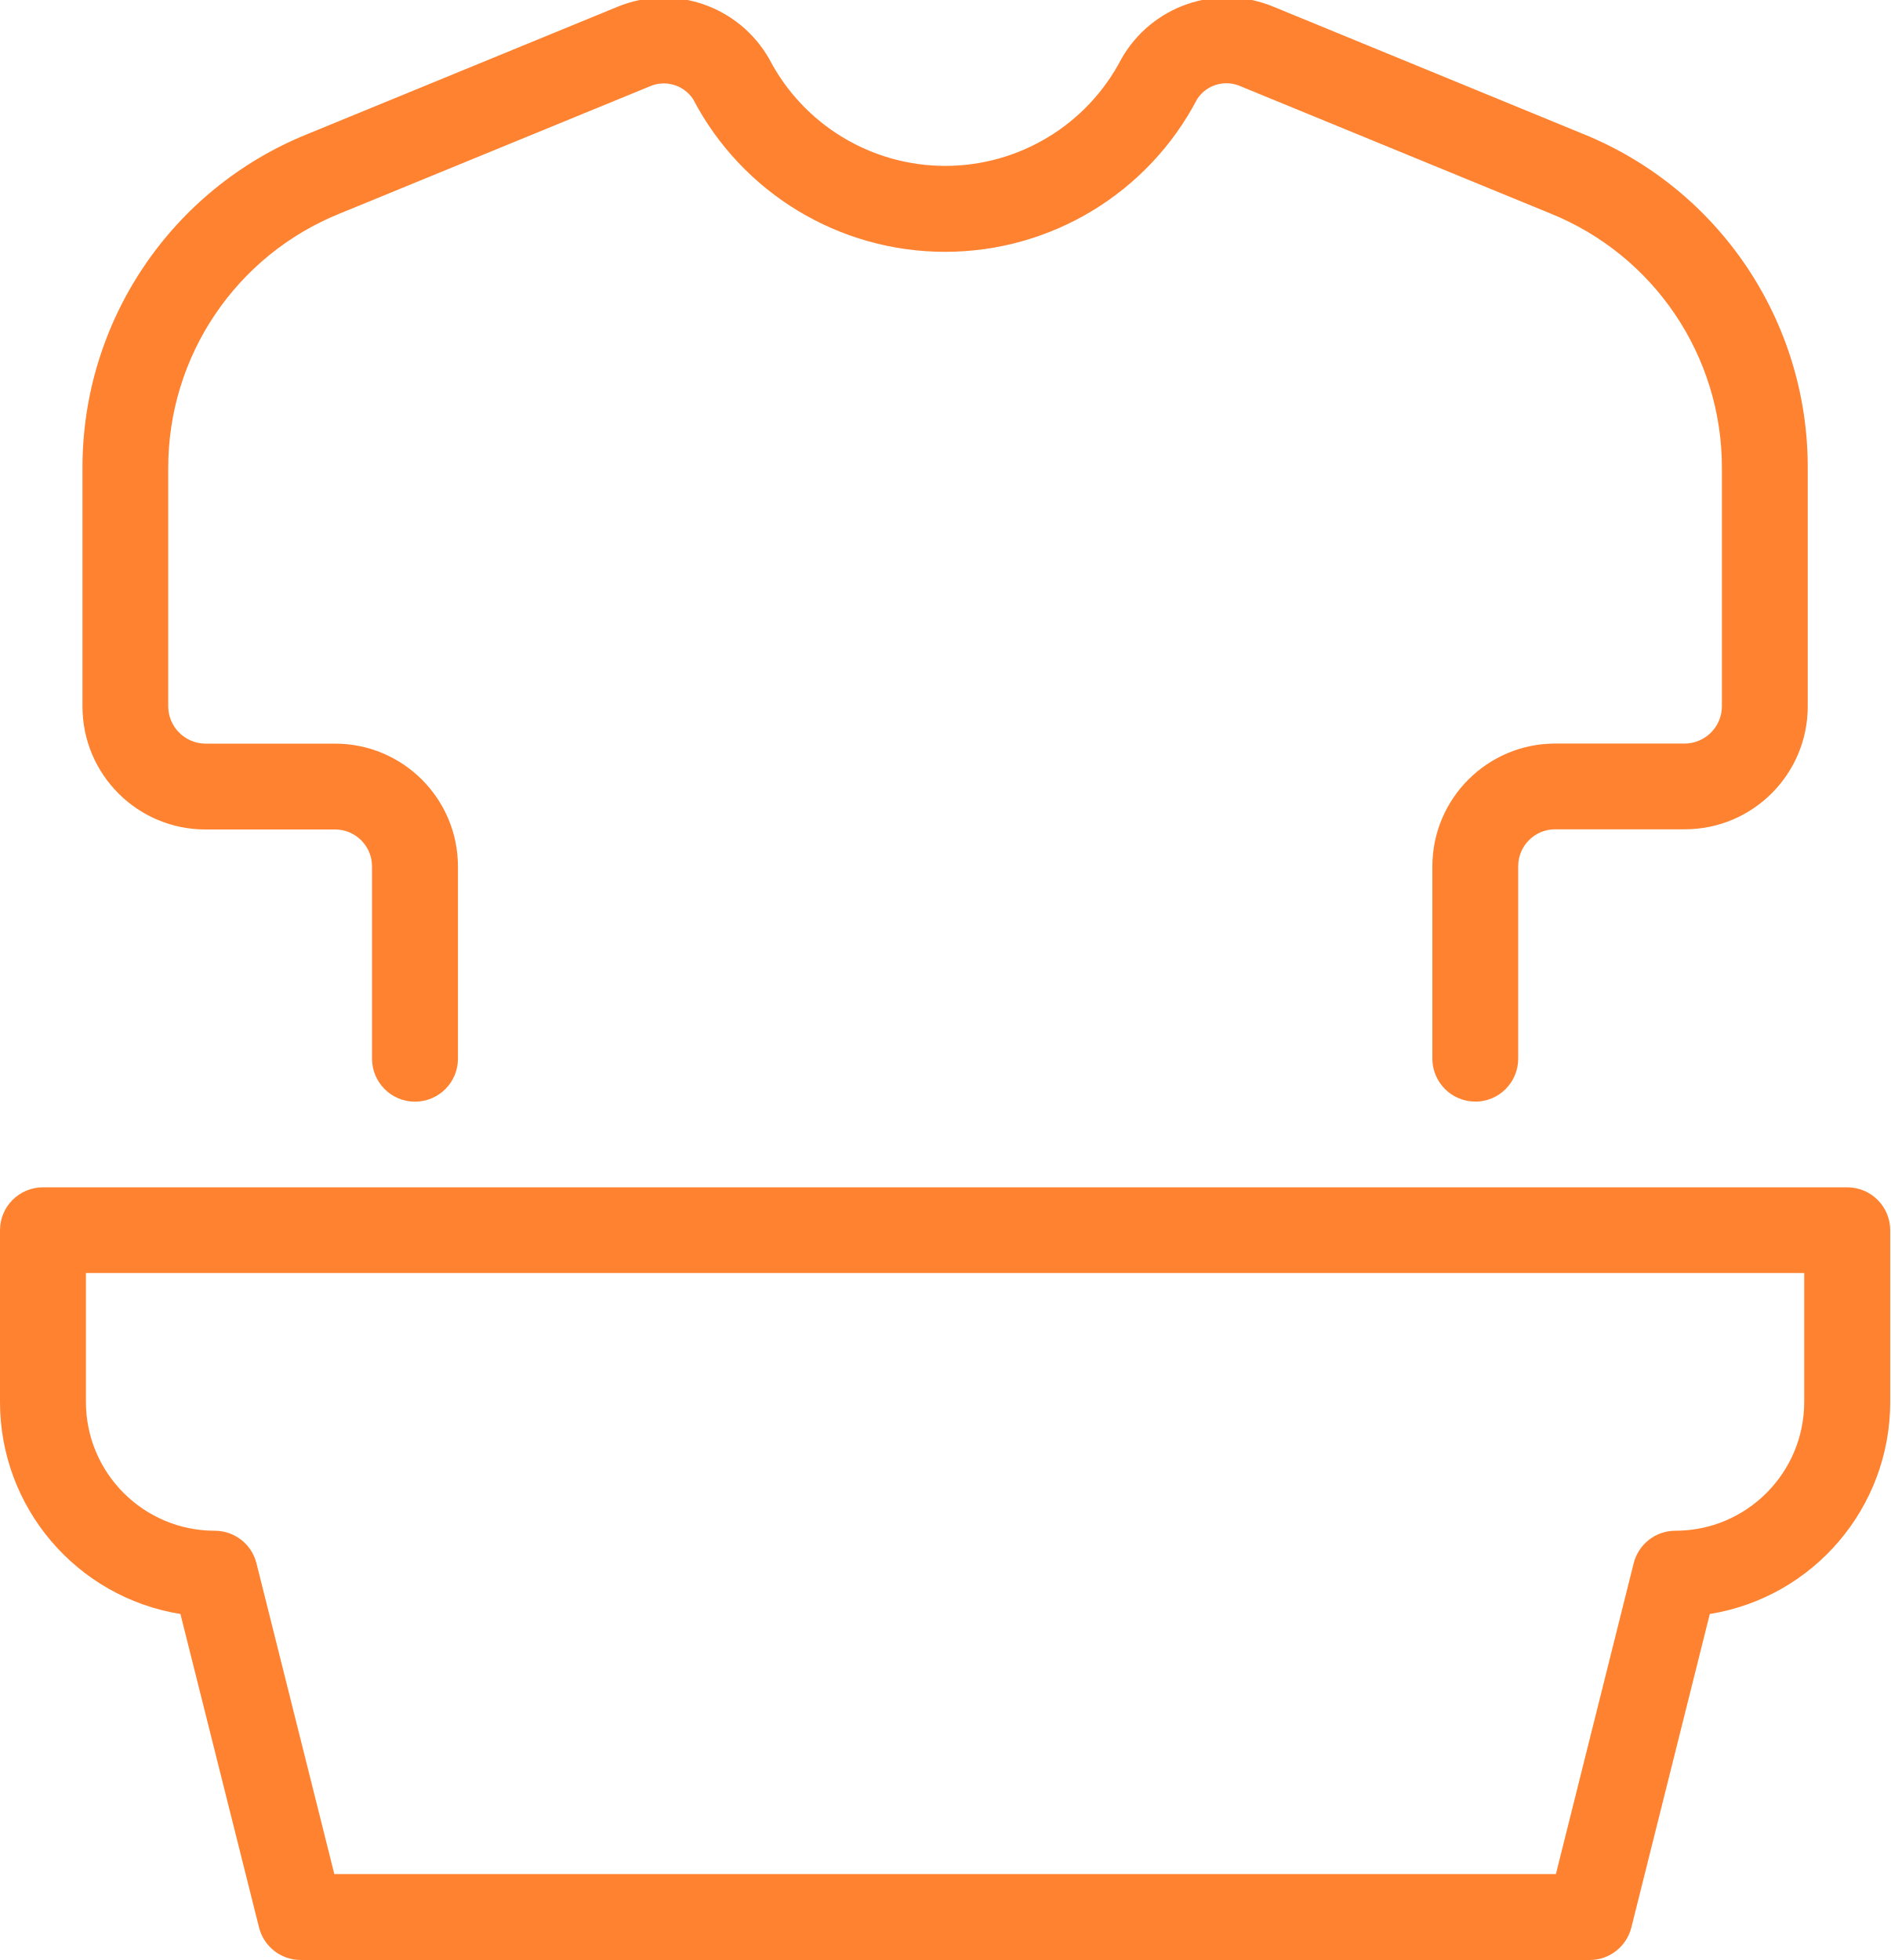
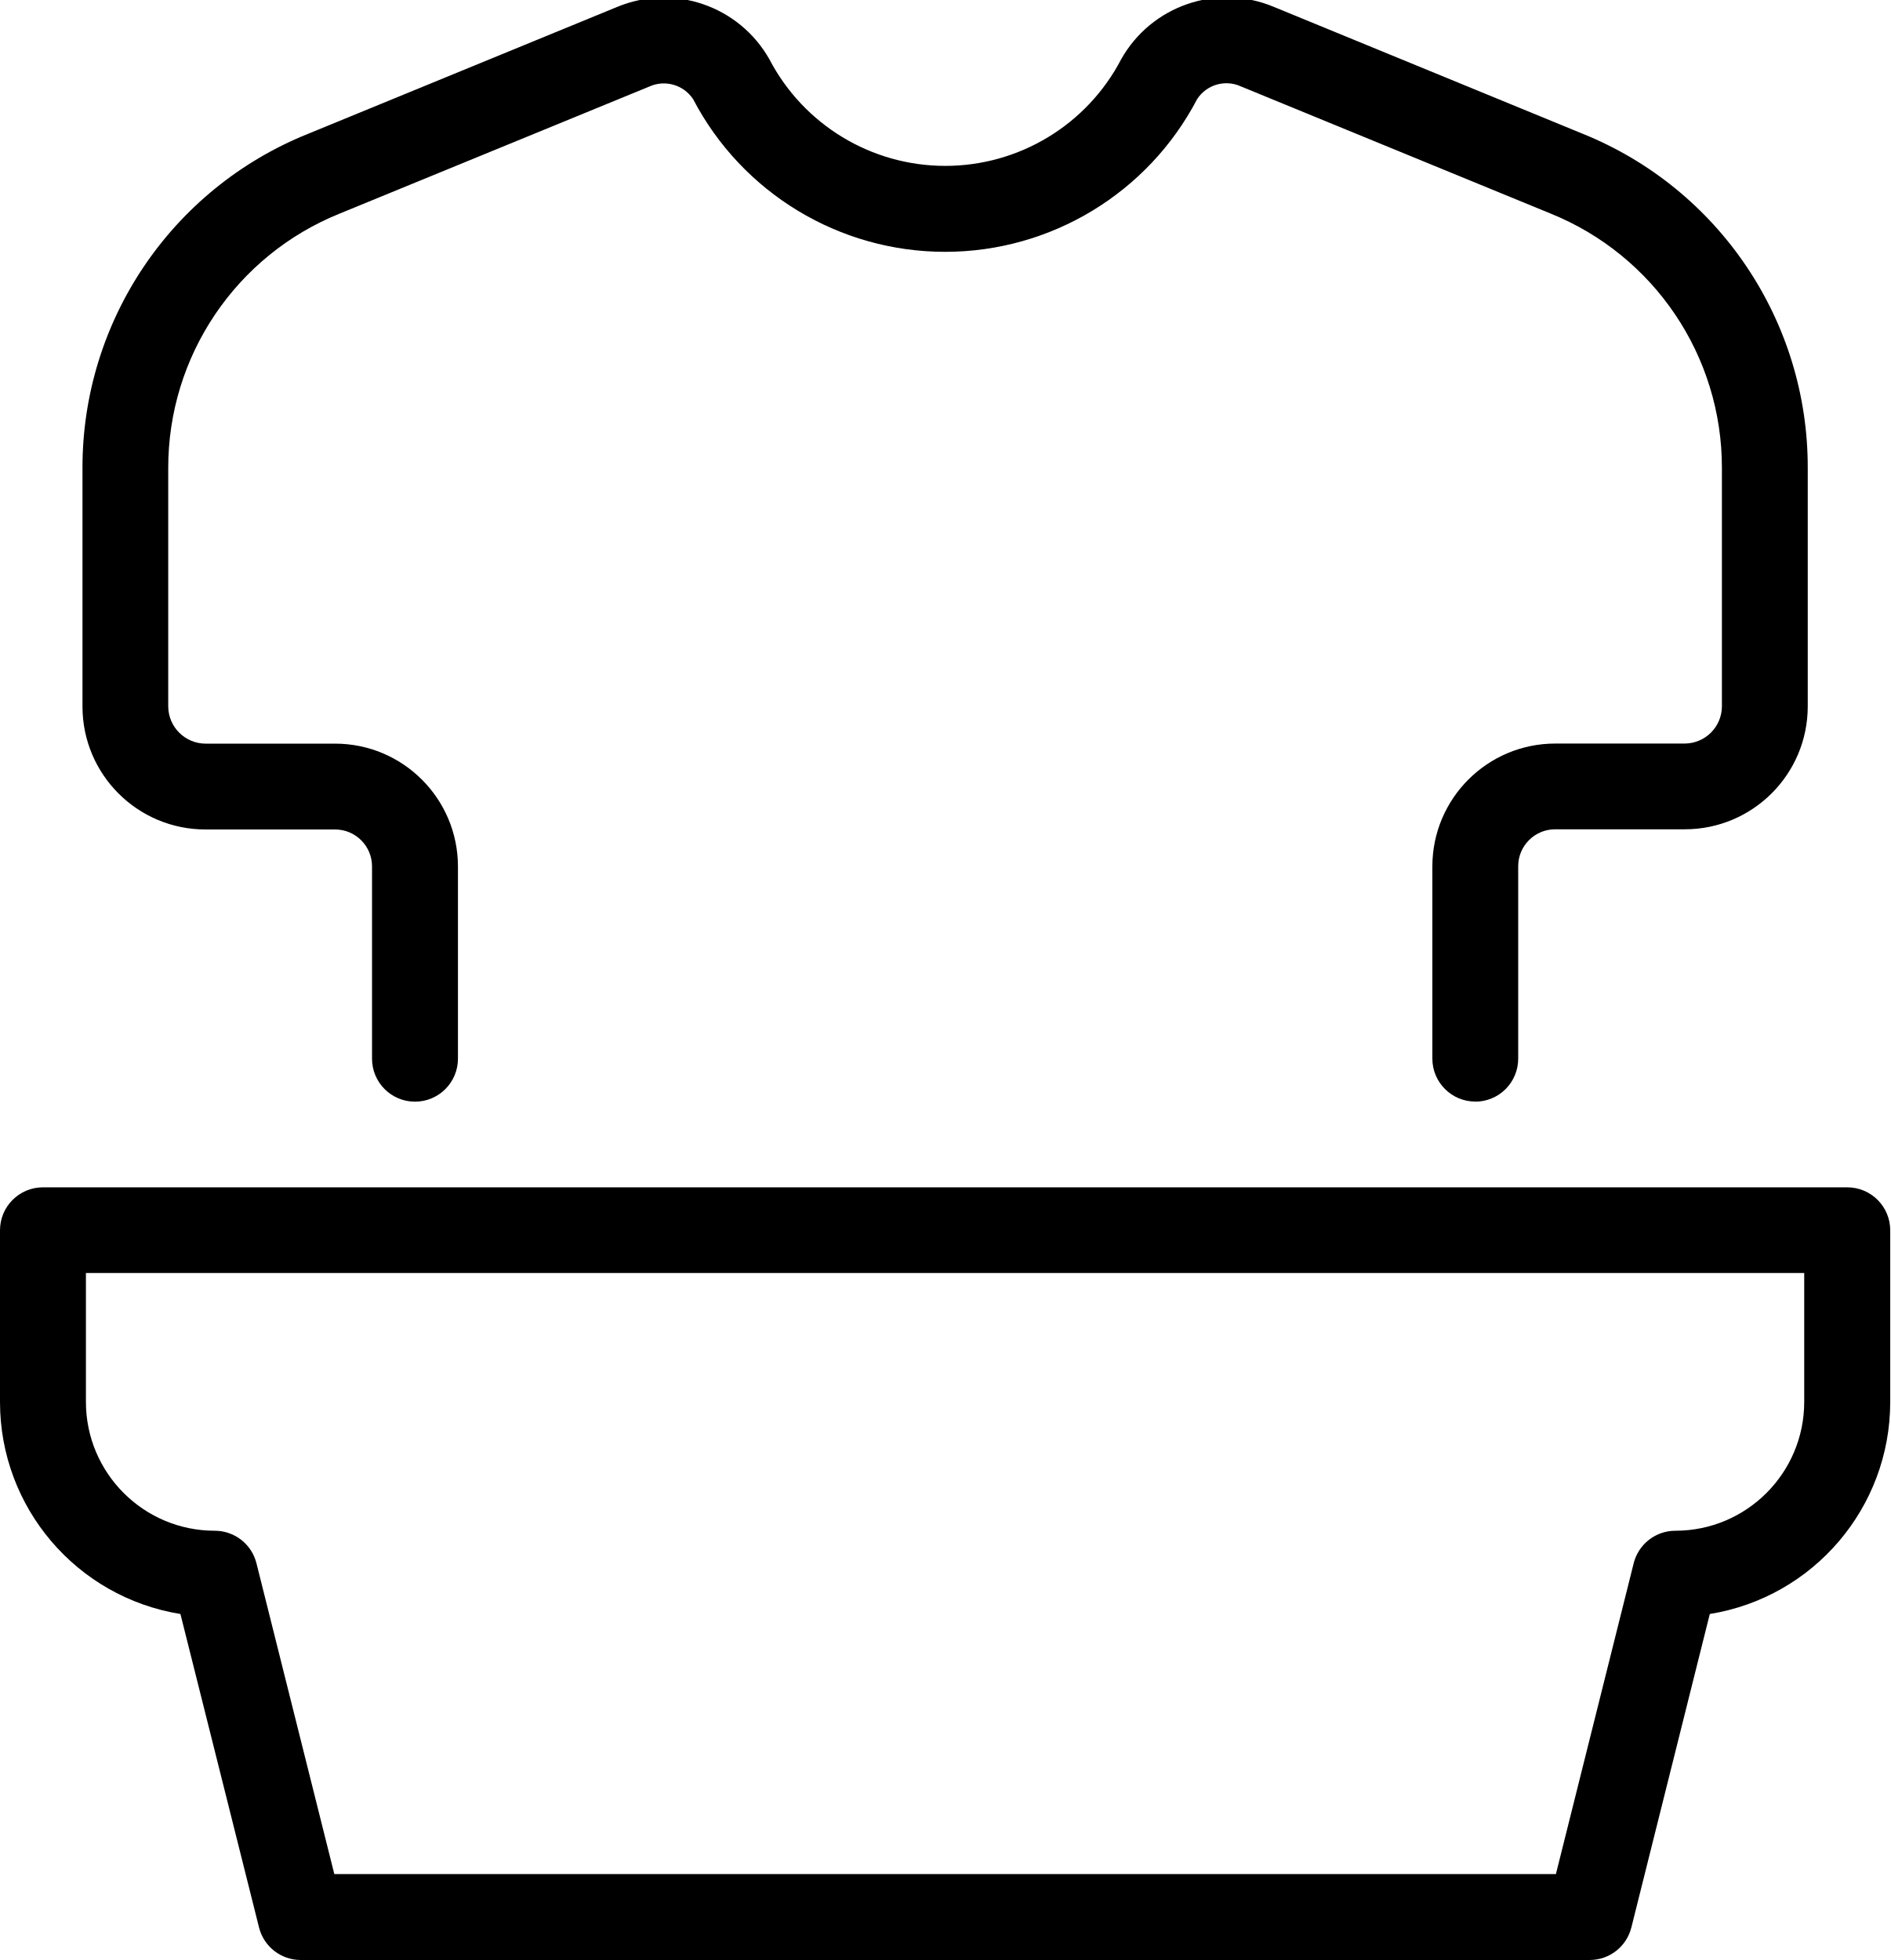
<svg xmlns="http://www.w3.org/2000/svg" width="22" height="22.812" viewBox="0 0 22 22.812">
  <defs>
    <style>
      .cls-1 {
        fill: #ff8230;
-         fill-rule: evenodd;
+         fillRule: evenodd;
      }
    </style>
  </defs>
-   <path id="Yuyucu_vasitələr" data-name="Yuyucu vasitələr" class="cls-1" d="M72.5,579h-15a0.5,0.5,0,0,1-.485-0.378L56.1,574.973a2.5,2.5,0,0,1-2.1-2.466v-2a0.5,0.5,0,0,1,.5-0.5h21a0.5,0.5,0,0,1,.5.5v2a2.5,2.5,0,0,1-2.1,2.466l-0.913,3.649A0.5,0.5,0,0,1,72.5,579Zm-14.609-1H72.109l0.905-3.617a0.5,0.5,0,0,1,.485-0.379,1.5,1.5,0,0,0,1.5-1.5v-1.5H55v1.5a1.5,1.5,0,0,0,1.5,1.5,0.5,0.5,0,0,1,.485.379Zm13.28-8.991a0.5,0.5,0,0,1-.5-0.5v-2.238a1.431,1.431,0,0,1,1.43-1.429h1.51a0.435,0.435,0,0,0,.43-0.43v-2.776a3.189,3.189,0,0,0-2-2.965l-3.6-1.478a0.406,0.406,0,0,0-.508.149,3.309,3.309,0,0,1-5.866,0,0.409,0.409,0,0,0-.509-0.147l-3.6,1.477a3.189,3.189,0,0,0-2,2.965v2.776a0.436,0.436,0,0,0,.43.43H57.9a1.431,1.431,0,0,1,1.43,1.429v2.238a0.5,0.5,0,0,1-1,0v-2.238a0.43,0.43,0,0,0-.43-0.43H56.39a1.431,1.431,0,0,1-1.43-1.429v-2.776a4.184,4.184,0,0,1,2.622-3.89l3.6-1.478a1.413,1.413,0,0,1,1.773.609,2.309,2.309,0,0,0,4.094,0,1.412,1.412,0,0,1,1.772-.612l3.6,1.479a4.185,4.185,0,0,1,2.619,3.89v2.776a1.431,1.431,0,0,1-1.43,1.429H72.1a0.43,0.43,0,0,0-.43.43v2.238A0.5,0.5,0,0,1,71.171,569.01Z" transform="translate(-54 -556.188)" />
+   <path id="Yuyucu_vasitələr" data-name="Yuyucu vasitələr" className="cls-1" d="M72.5,579h-15a0.5,0.5,0,0,1-.485-0.378L56.1,574.973a2.5,2.5,0,0,1-2.1-2.466v-2a0.5,0.5,0,0,1,.5-0.5h21a0.5,0.5,0,0,1,.5.5v2a2.5,2.5,0,0,1-2.1,2.466l-0.913,3.649A0.5,0.5,0,0,1,72.5,579Zm-14.609-1H72.109l0.905-3.617a0.5,0.5,0,0,1,.485-0.379,1.5,1.5,0,0,0,1.5-1.5v-1.5H55v1.5a1.5,1.5,0,0,0,1.5,1.5,0.5,0.5,0,0,1,.485.379Zm13.28-8.991a0.5,0.5,0,0,1-.5-0.5v-2.238a1.431,1.431,0,0,1,1.43-1.429h1.51a0.435,0.435,0,0,0,.43-0.43v-2.776a3.189,3.189,0,0,0-2-2.965l-3.6-1.478a0.406,0.406,0,0,0-.508.149,3.309,3.309,0,0,1-5.866,0,0.409,0.409,0,0,0-.509-0.147l-3.6,1.477a3.189,3.189,0,0,0-2,2.965v2.776a0.436,0.436,0,0,0,.43.43H57.9a1.431,1.431,0,0,1,1.43,1.429v2.238a0.5,0.5,0,0,1-1,0v-2.238a0.43,0.43,0,0,0-.43-0.43H56.39a1.431,1.431,0,0,1-1.43-1.429v-2.776a4.184,4.184,0,0,1,2.622-3.89l3.6-1.478a1.413,1.413,0,0,1,1.773.609,2.309,2.309,0,0,0,4.094,0,1.412,1.412,0,0,1,1.772-.612l3.6,1.479a4.185,4.185,0,0,1,2.619,3.89v2.776a1.431,1.431,0,0,1-1.43,1.429H72.1a0.43,0.43,0,0,0-.43.43v2.238A0.5,0.5,0,0,1,71.171,569.01Z" transform="translate(-54 -556.188)" />
</svg>
